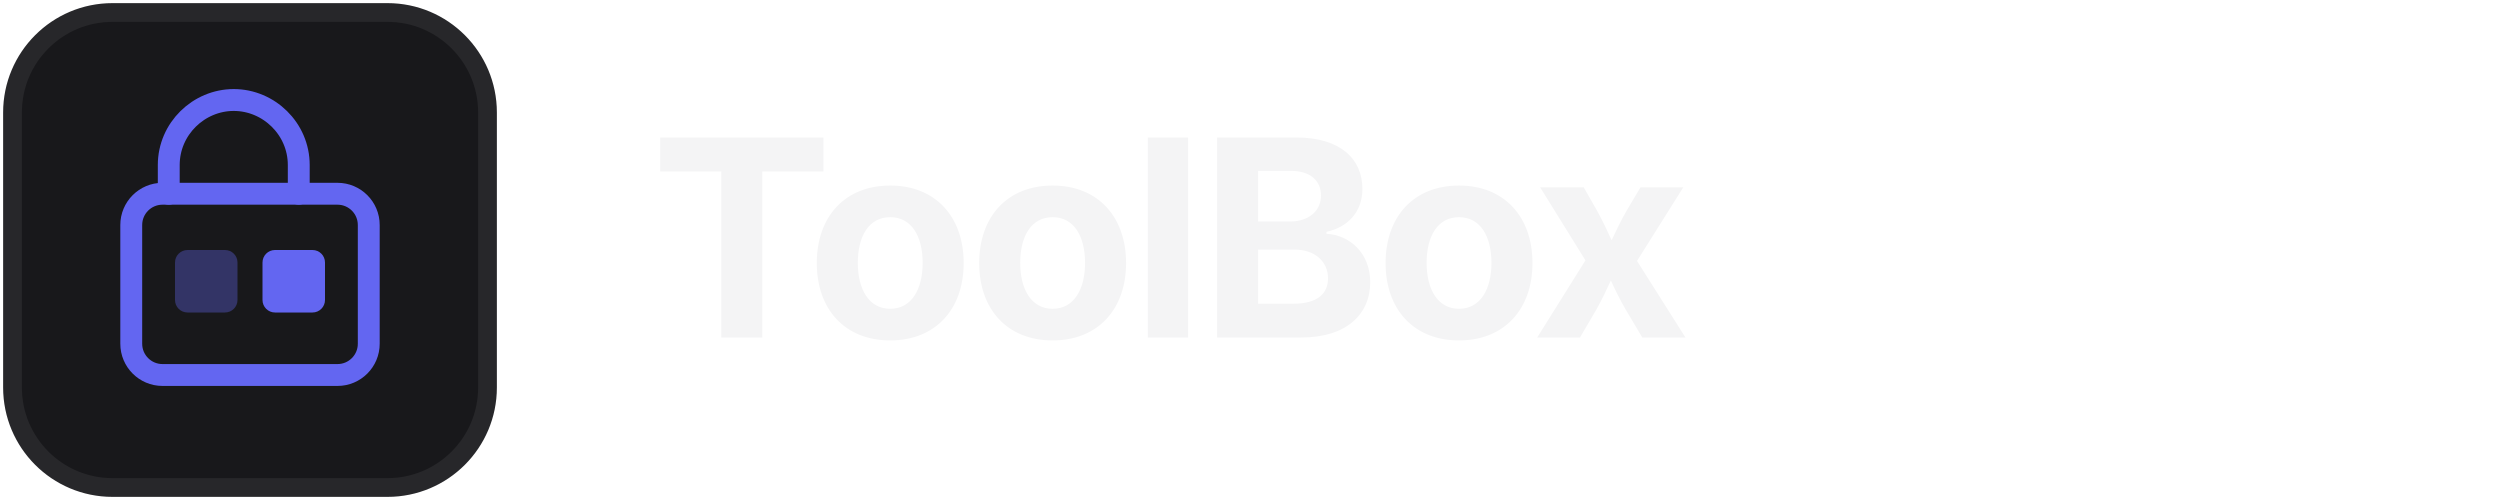
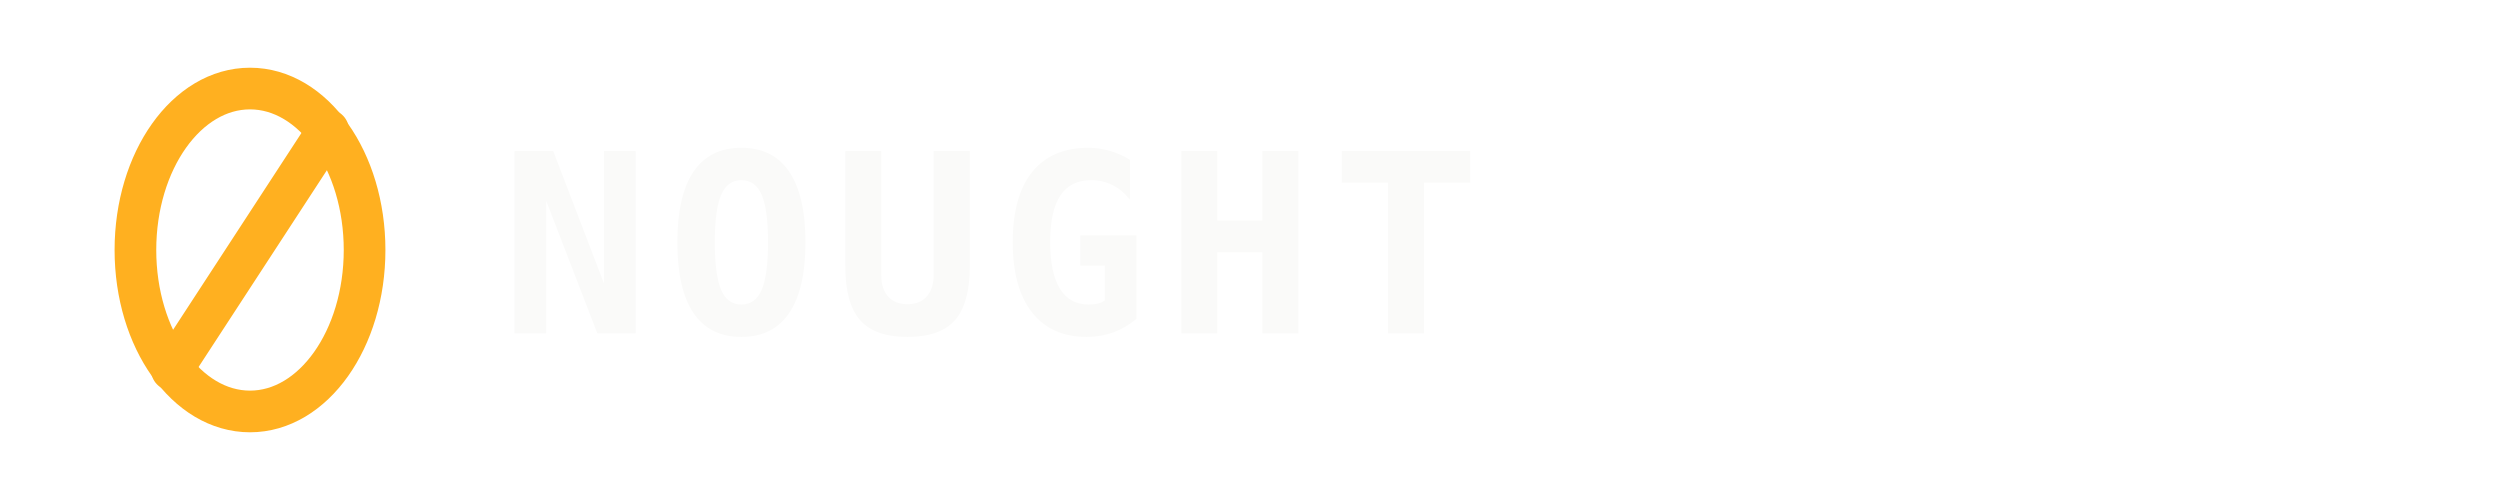
- <svg xmlns="http://www.w3.org/2000/svg" viewBox="0 0 200 40" fill="none" aria-hidden="true">
-   <rect x="1" y="1" width="38" height="38" rx="8" fill="#18181b" stroke="#27272a" stroke-width="1.5" />
-   <path d="M13.5 15.5V13.2c0-2.9 2.4-5.2 5.2-5.2s5.2 2.3 5.2 5.2v2.3" stroke="#6366f1" stroke-width="1.75" stroke-linecap="round" />
-   <rect x="10.5" y="15.5" width="19" height="14.5" rx="2.5" stroke="#6366f1" stroke-width="1.75" />
-   <rect x="14" y="20" width="5" height="5" rx="1" fill="#6366f1" opacity="0.35" />
-   <rect x="21" y="20" width="5" height="5" rx="1" fill="#6366f1" />
-   <text x="52" y="27" font-family="Inter, system-ui, sans-serif" font-size="22" font-weight="700" fill="#f4f4f5" letter-spacing="-0.5">ToolBox</text>
+ <svg xmlns="http://www.w3.org/2000/svg" viewBox="0 0 240 48" fill="none" aria-hidden="true">
+   <ellipse cx="24" cy="24" rx="11" ry="15.5" stroke="#ffb020" stroke-width="4" />
+   <path d="M16.5 35.5 31.5 12.5" stroke="#ffb020" stroke-width="4" stroke-linecap="round" />
+   <text x="48" y="32" font-family="'JetBrains Mono', ui-monospace, SFMono-Regular, Menlo, monospace" font-size="24" font-weight="600" fill="#fafaf9" letter-spacing="1.5">NOUGHT</text>
</svg>
